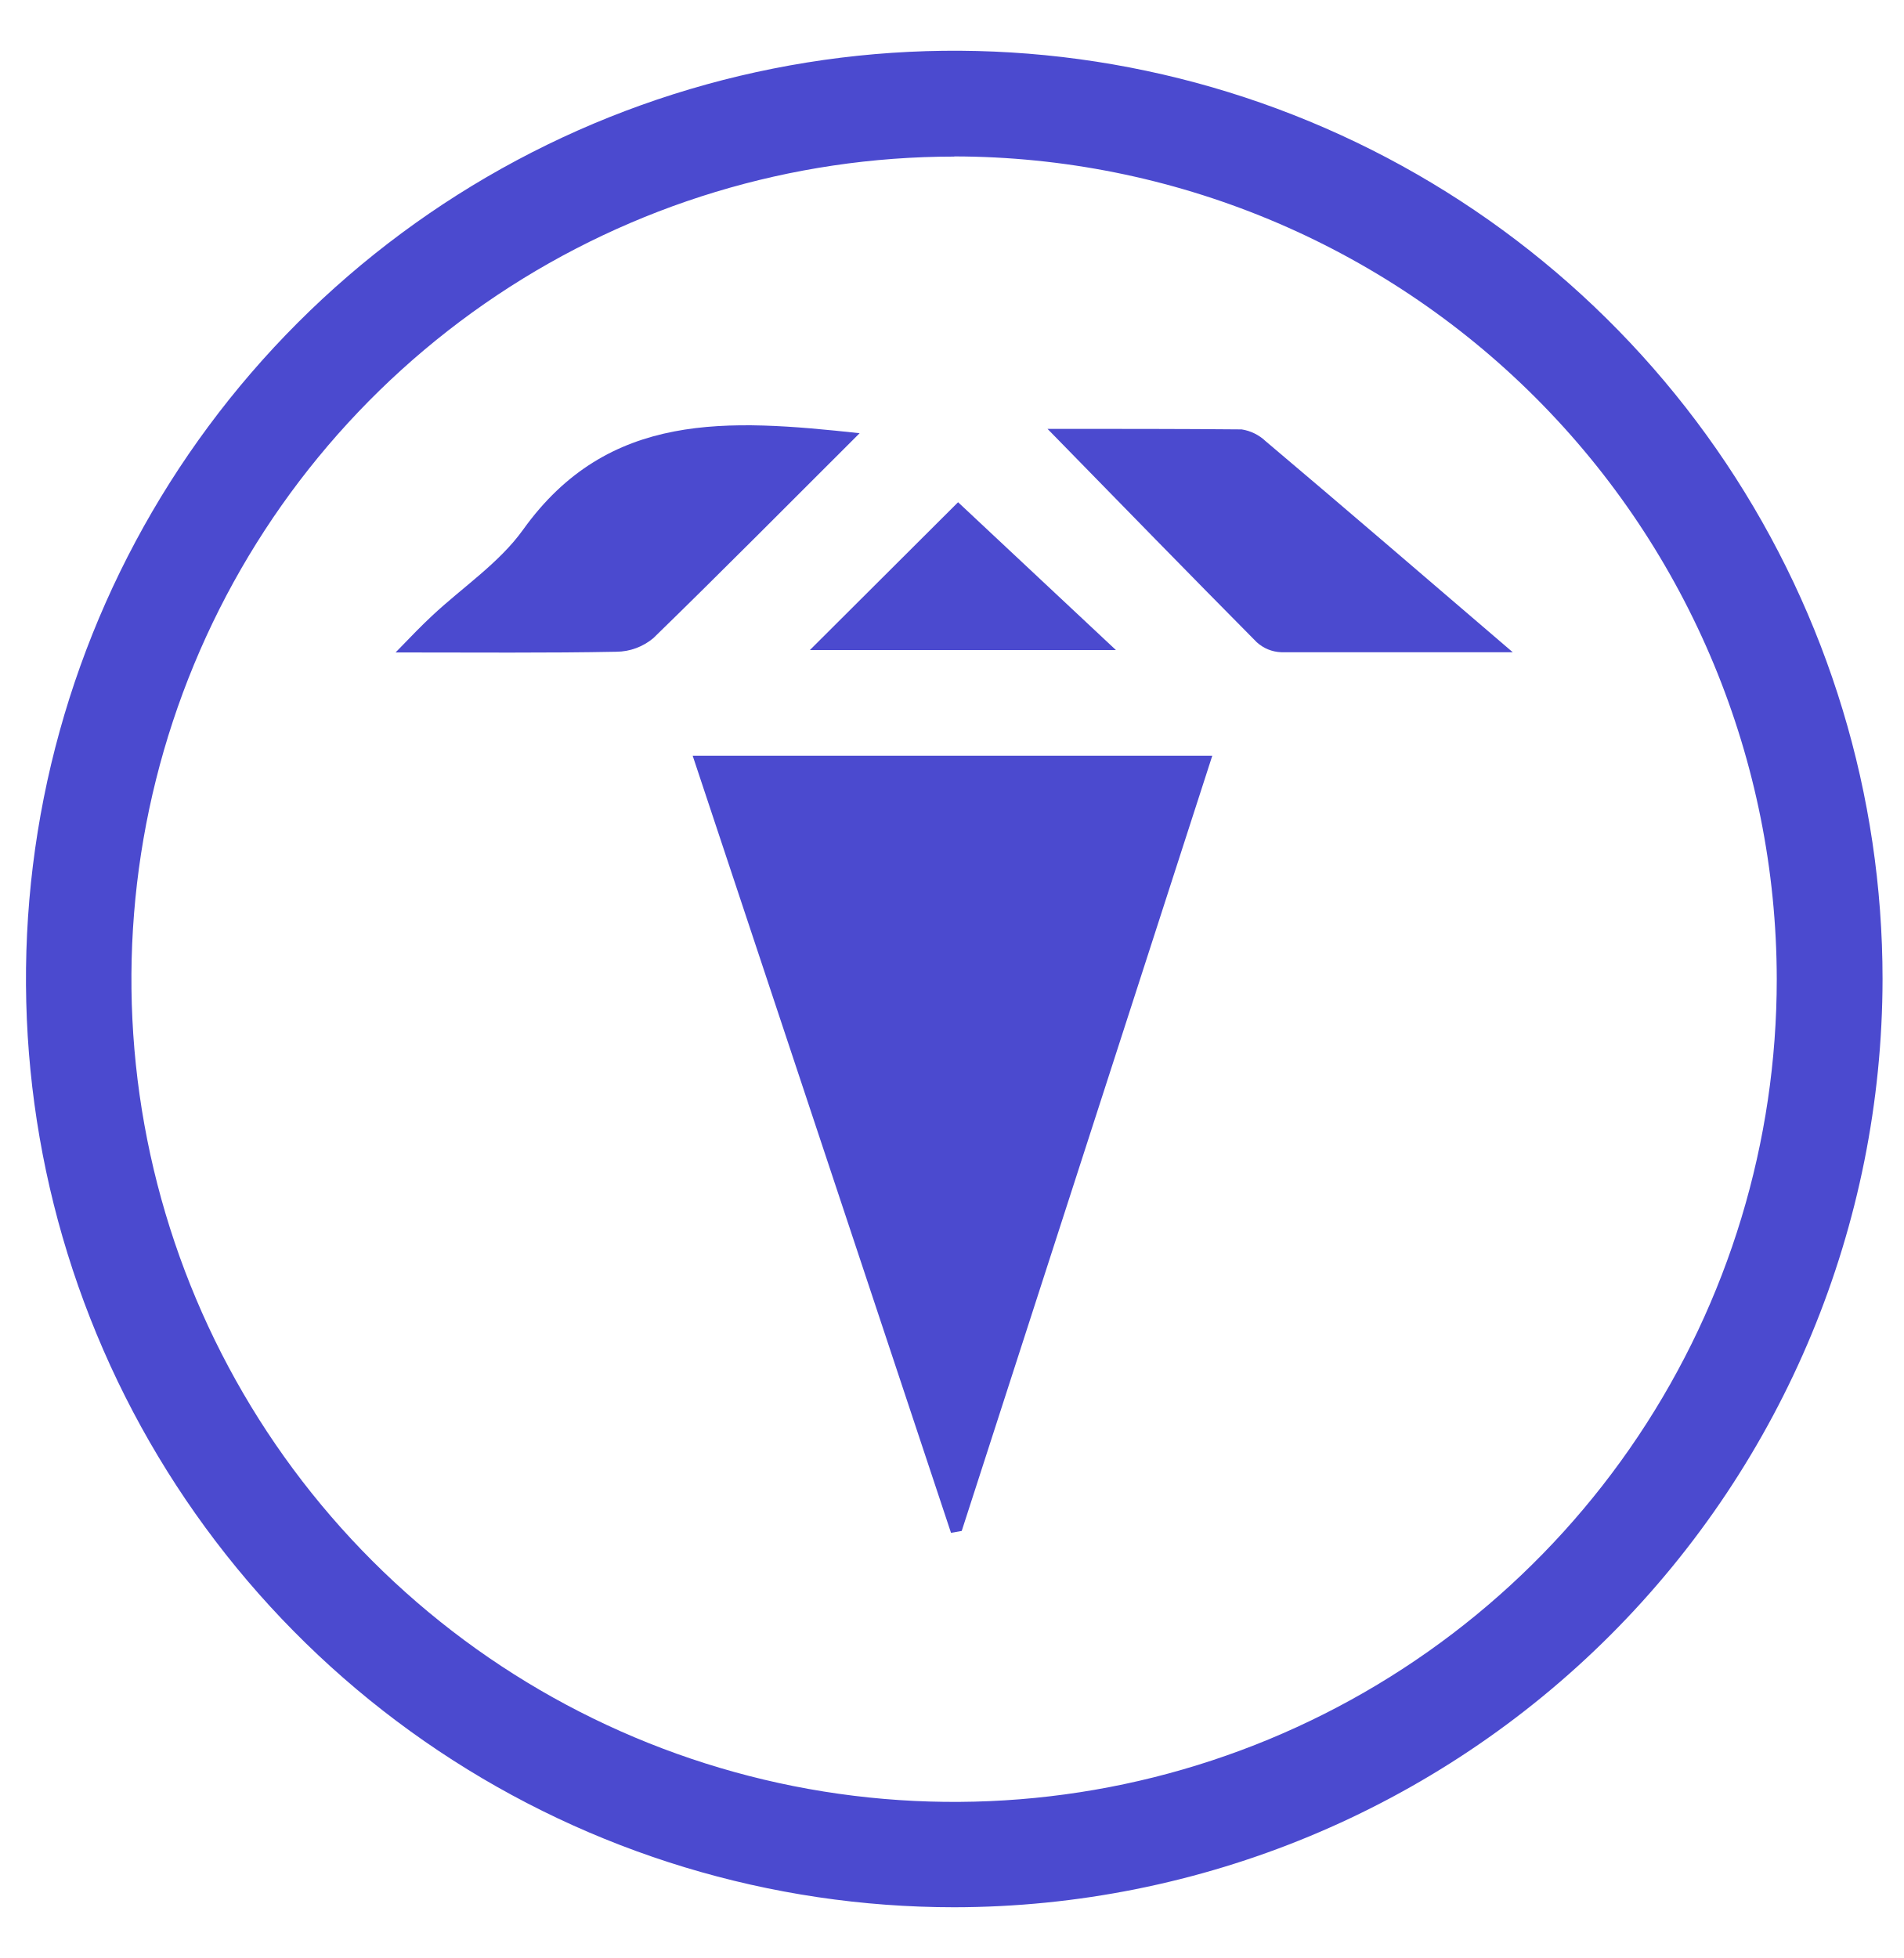
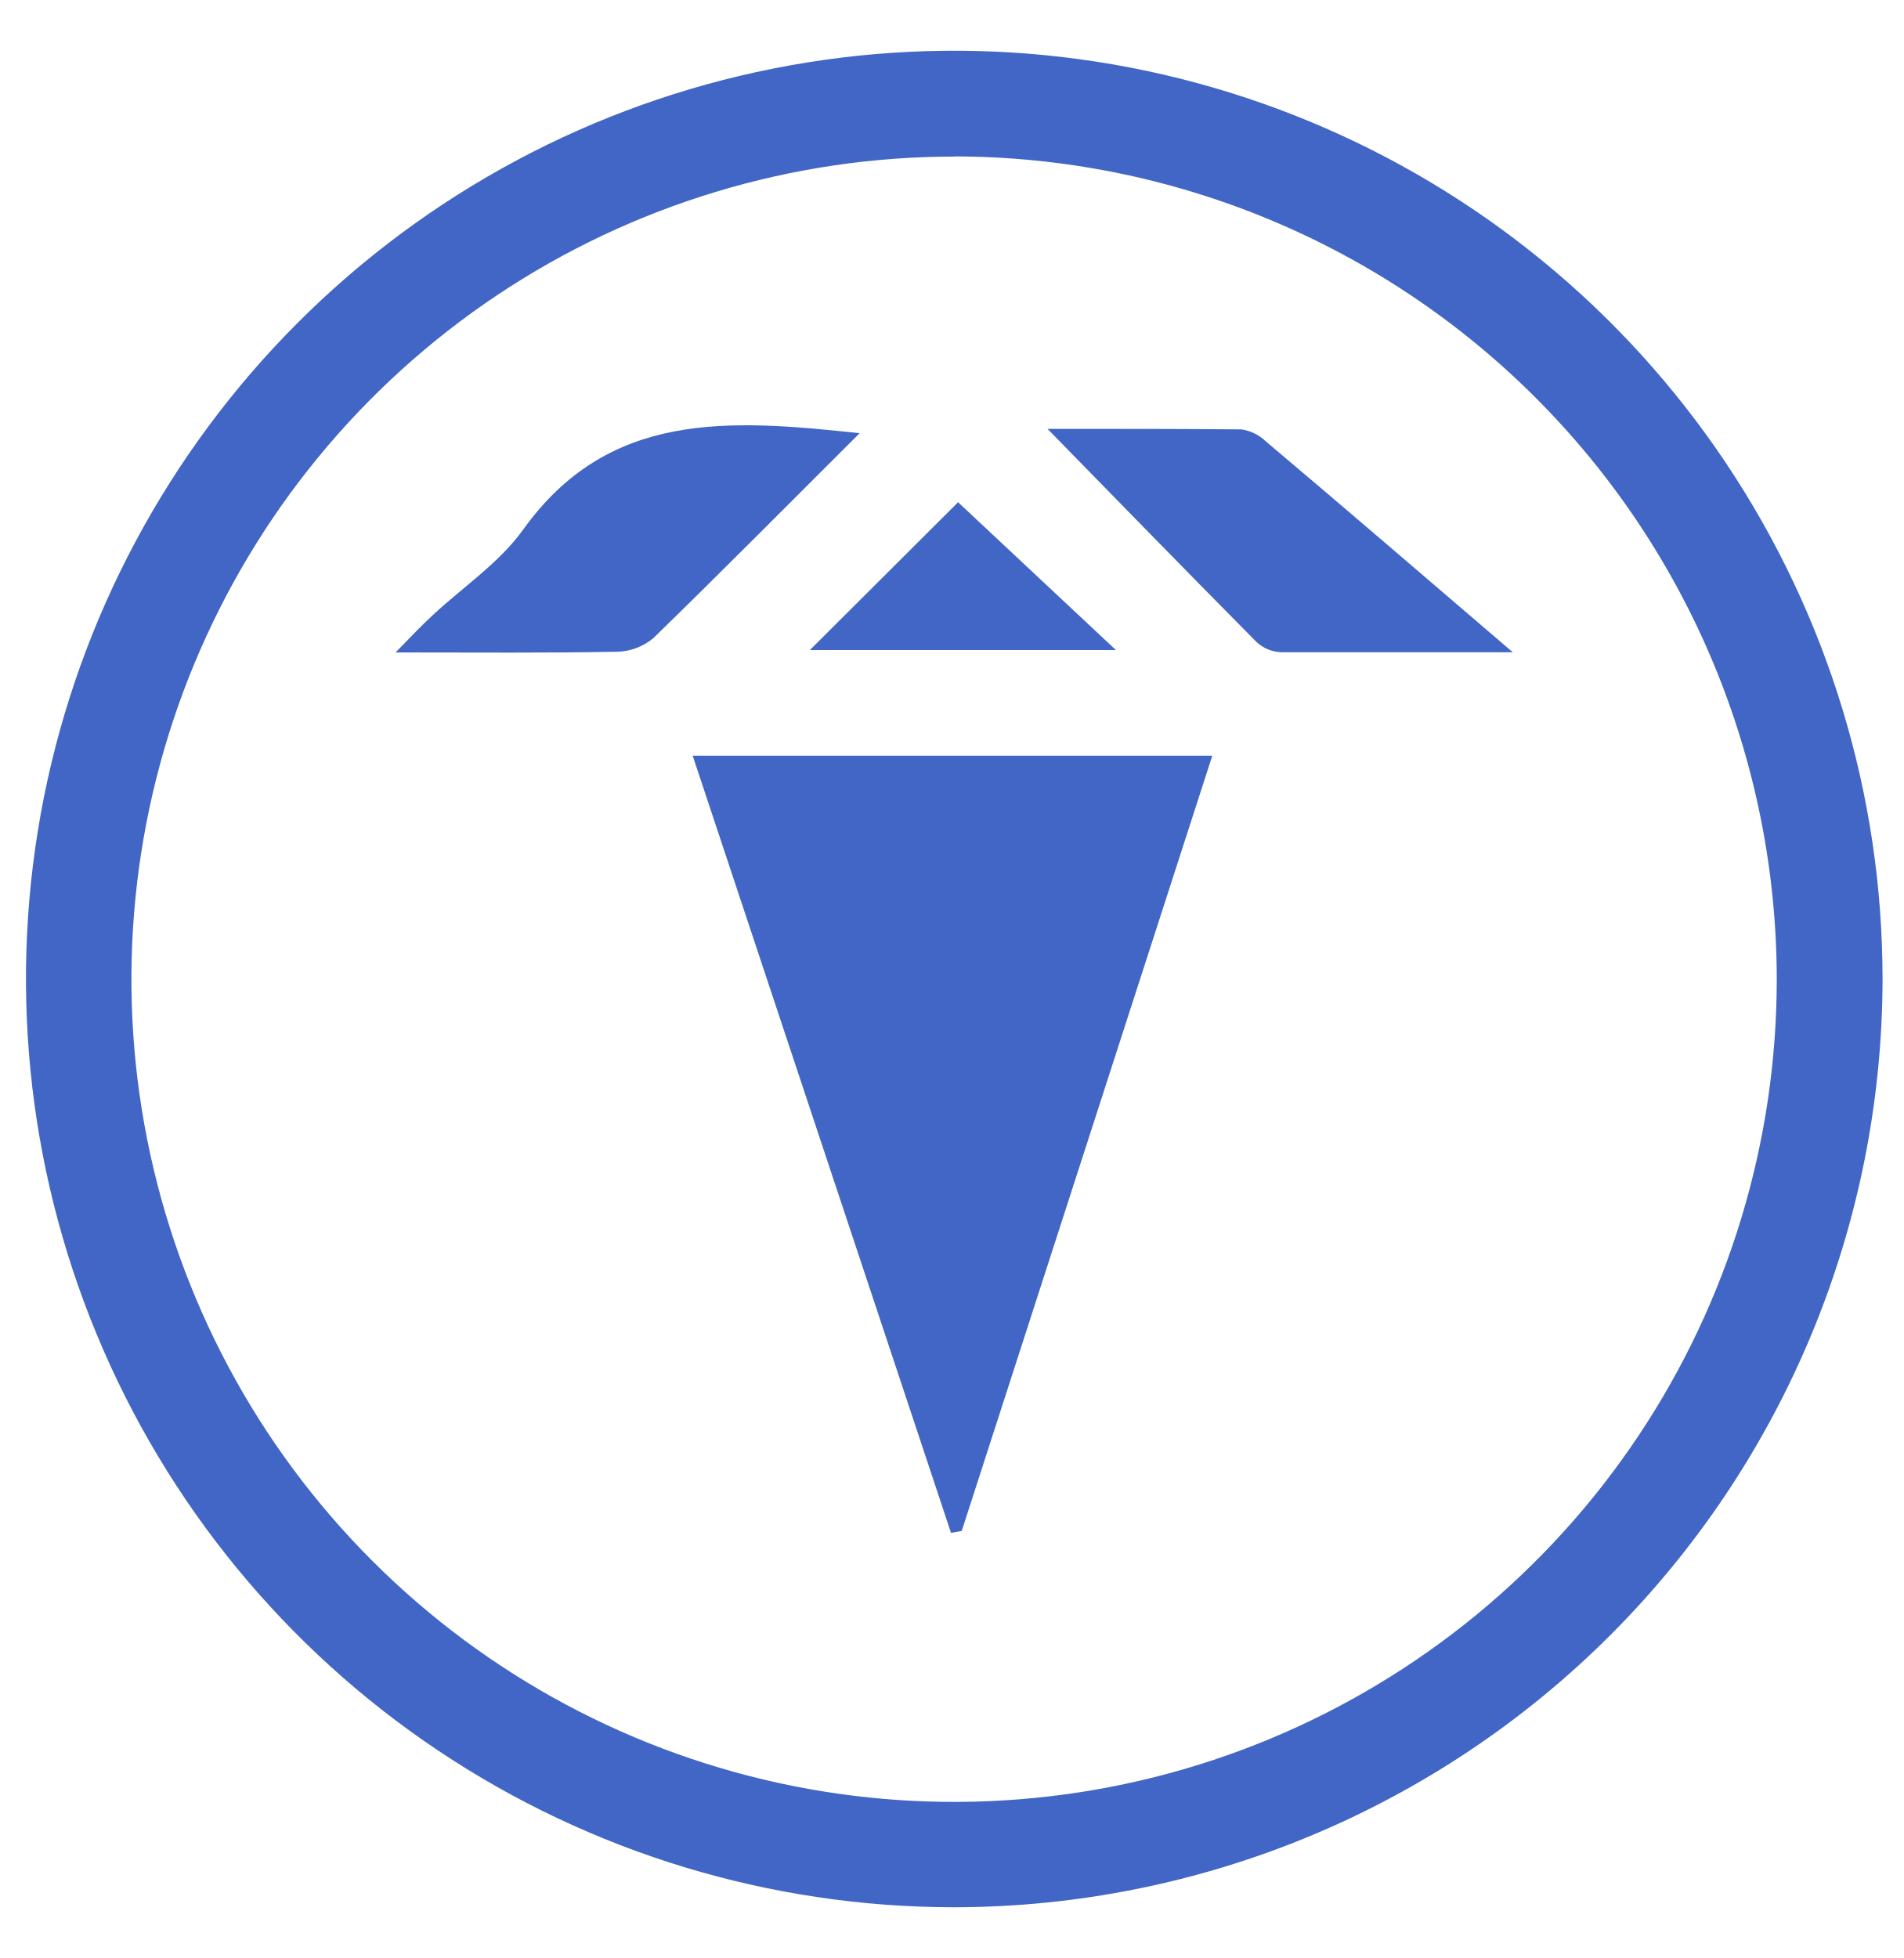
<svg xmlns="http://www.w3.org/2000/svg" width="35" height="36" className="w-8 h-8 fill-current mr-2 text-purple-600" viewBox="0 0 35 36" fill="none">
-   <path d="M17.545 35.067C14.169 35.067 10.869 34.066 8.063 32.191C5.256 30.316 3.068 27.65 1.777 24.531C0.485 21.413 0.147 17.981 0.805 14.67C1.464 11.36 3.09 8.319 5.476 5.932C7.863 3.545 10.904 1.919 14.215 1.261C17.526 0.602 20.957 0.94 24.076 2.232C27.195 3.524 29.86 5.711 31.736 8.518C33.611 11.325 34.612 14.624 34.612 18C34.607 22.525 32.807 26.863 29.608 30.063C26.408 33.263 22.07 35.062 17.545 35.067ZM17.545 2.879C14.553 2.879 11.628 3.765 9.14 5.427C6.652 7.089 4.713 9.451 3.568 12.215C2.423 14.979 2.123 18.021 2.707 20.955C3.291 23.89 4.731 26.585 6.847 28.7C8.963 30.816 11.658 32.256 14.593 32.84C17.527 33.423 20.569 33.123 23.332 31.978C26.096 30.832 28.458 28.893 30.12 26.405C31.782 23.917 32.668 20.992 32.667 18C32.662 13.991 31.068 10.147 28.233 7.312C25.398 4.476 21.554 2.881 17.545 2.876V2.879Z" fill="#4B4ACF" />
-   <path d="M22.289 13.894L17.682 28.148L17.485 28.183L12.735 13.894H22.289Z" fill="#4B4ACF" />
-   <path d="M15.805 7.965C14.476 9.29 13.258 10.521 12.013 11.732C11.822 11.892 11.583 11.981 11.334 11.983C10.057 12.008 8.777 11.996 7.273 11.996C7.574 11.684 7.758 11.495 7.947 11.319C8.508 10.794 9.18 10.35 9.618 9.738C11.185 7.552 13.381 7.703 15.805 7.965Z" fill="#4B4ACF" />
-   <path d="M27.813 11.992C26.212 11.992 24.885 11.992 23.557 11.992C23.389 11.986 23.229 11.921 23.105 11.807C21.871 10.562 20.648 9.306 19.259 7.885C20.594 7.885 21.711 7.885 22.829 7.895C22.995 7.921 23.15 7.997 23.271 8.113C24.723 9.338 26.163 10.579 27.813 11.992Z" fill="#4B4ACF" />
-   <path d="M17.615 9.234L20.517 11.952H14.89L17.615 9.234Z" fill="#4B4ACF" />
+   <path d="M17.545 35.067C14.169 35.067 10.869 34.066 8.063 32.191C5.256 30.316 3.068 27.65 1.777 24.531C0.485 21.413 0.147 17.981 0.805 14.67C1.464 11.36 3.09 8.319 5.476 5.932C7.863 3.545 10.904 1.919 14.215 1.261C17.526 0.602 20.957 0.94 24.076 2.232C27.195 3.524 29.86 5.711 31.736 8.518C33.611 11.325 34.612 14.624 34.612 18C34.607 22.525 32.807 26.863 29.608 30.063C26.408 33.263 22.07 35.062 17.545 35.067ZM17.545 2.879C14.553 2.879 11.628 3.765 9.14 5.427C6.652 7.089 4.713 9.451 3.568 12.215C2.423 14.979 2.123 18.021 2.707 20.955C3.291 23.89 4.731 26.585 6.847 28.7C8.963 30.816 11.658 32.256 14.593 32.84C17.527 33.423 20.569 33.123 23.332 31.978C26.096 30.832 28.458 28.893 30.12 26.405C31.782 23.917 32.668 20.992 32.667 18C32.662 13.991 31.068 10.147 28.233 7.312C25.398 4.476 21.554 2.881 17.545 2.876V2.879Z" fill="#4266C6" />
+   <path d="M22.289 13.894L17.682 28.148L17.485 28.183L12.735 13.894H22.289Z" fill="#4266C6" />
+   <path d="M15.805 7.965C14.476 9.29 13.258 10.521 12.013 11.732C11.822 11.892 11.583 11.981 11.334 11.983C10.057 12.008 8.777 11.996 7.273 11.996C7.574 11.684 7.758 11.495 7.947 11.319C8.508 10.794 9.18 10.35 9.618 9.738C11.185 7.552 13.381 7.703 15.805 7.965Z" fill="#4266C6" />
+   <path d="M27.813 11.992C26.212 11.992 24.885 11.992 23.557 11.992C23.389 11.986 23.229 11.921 23.105 11.807C21.871 10.562 20.648 9.306 19.259 7.885C20.594 7.885 21.711 7.885 22.829 7.895C22.995 7.921 23.15 7.997 23.271 8.113C24.723 9.338 26.163 10.579 27.813 11.992Z" fill="#4266C6" />
+   <path d="M17.615 9.234L20.517 11.952H14.89L17.615 9.234Z" fill="#4266C6" />
</svg>
